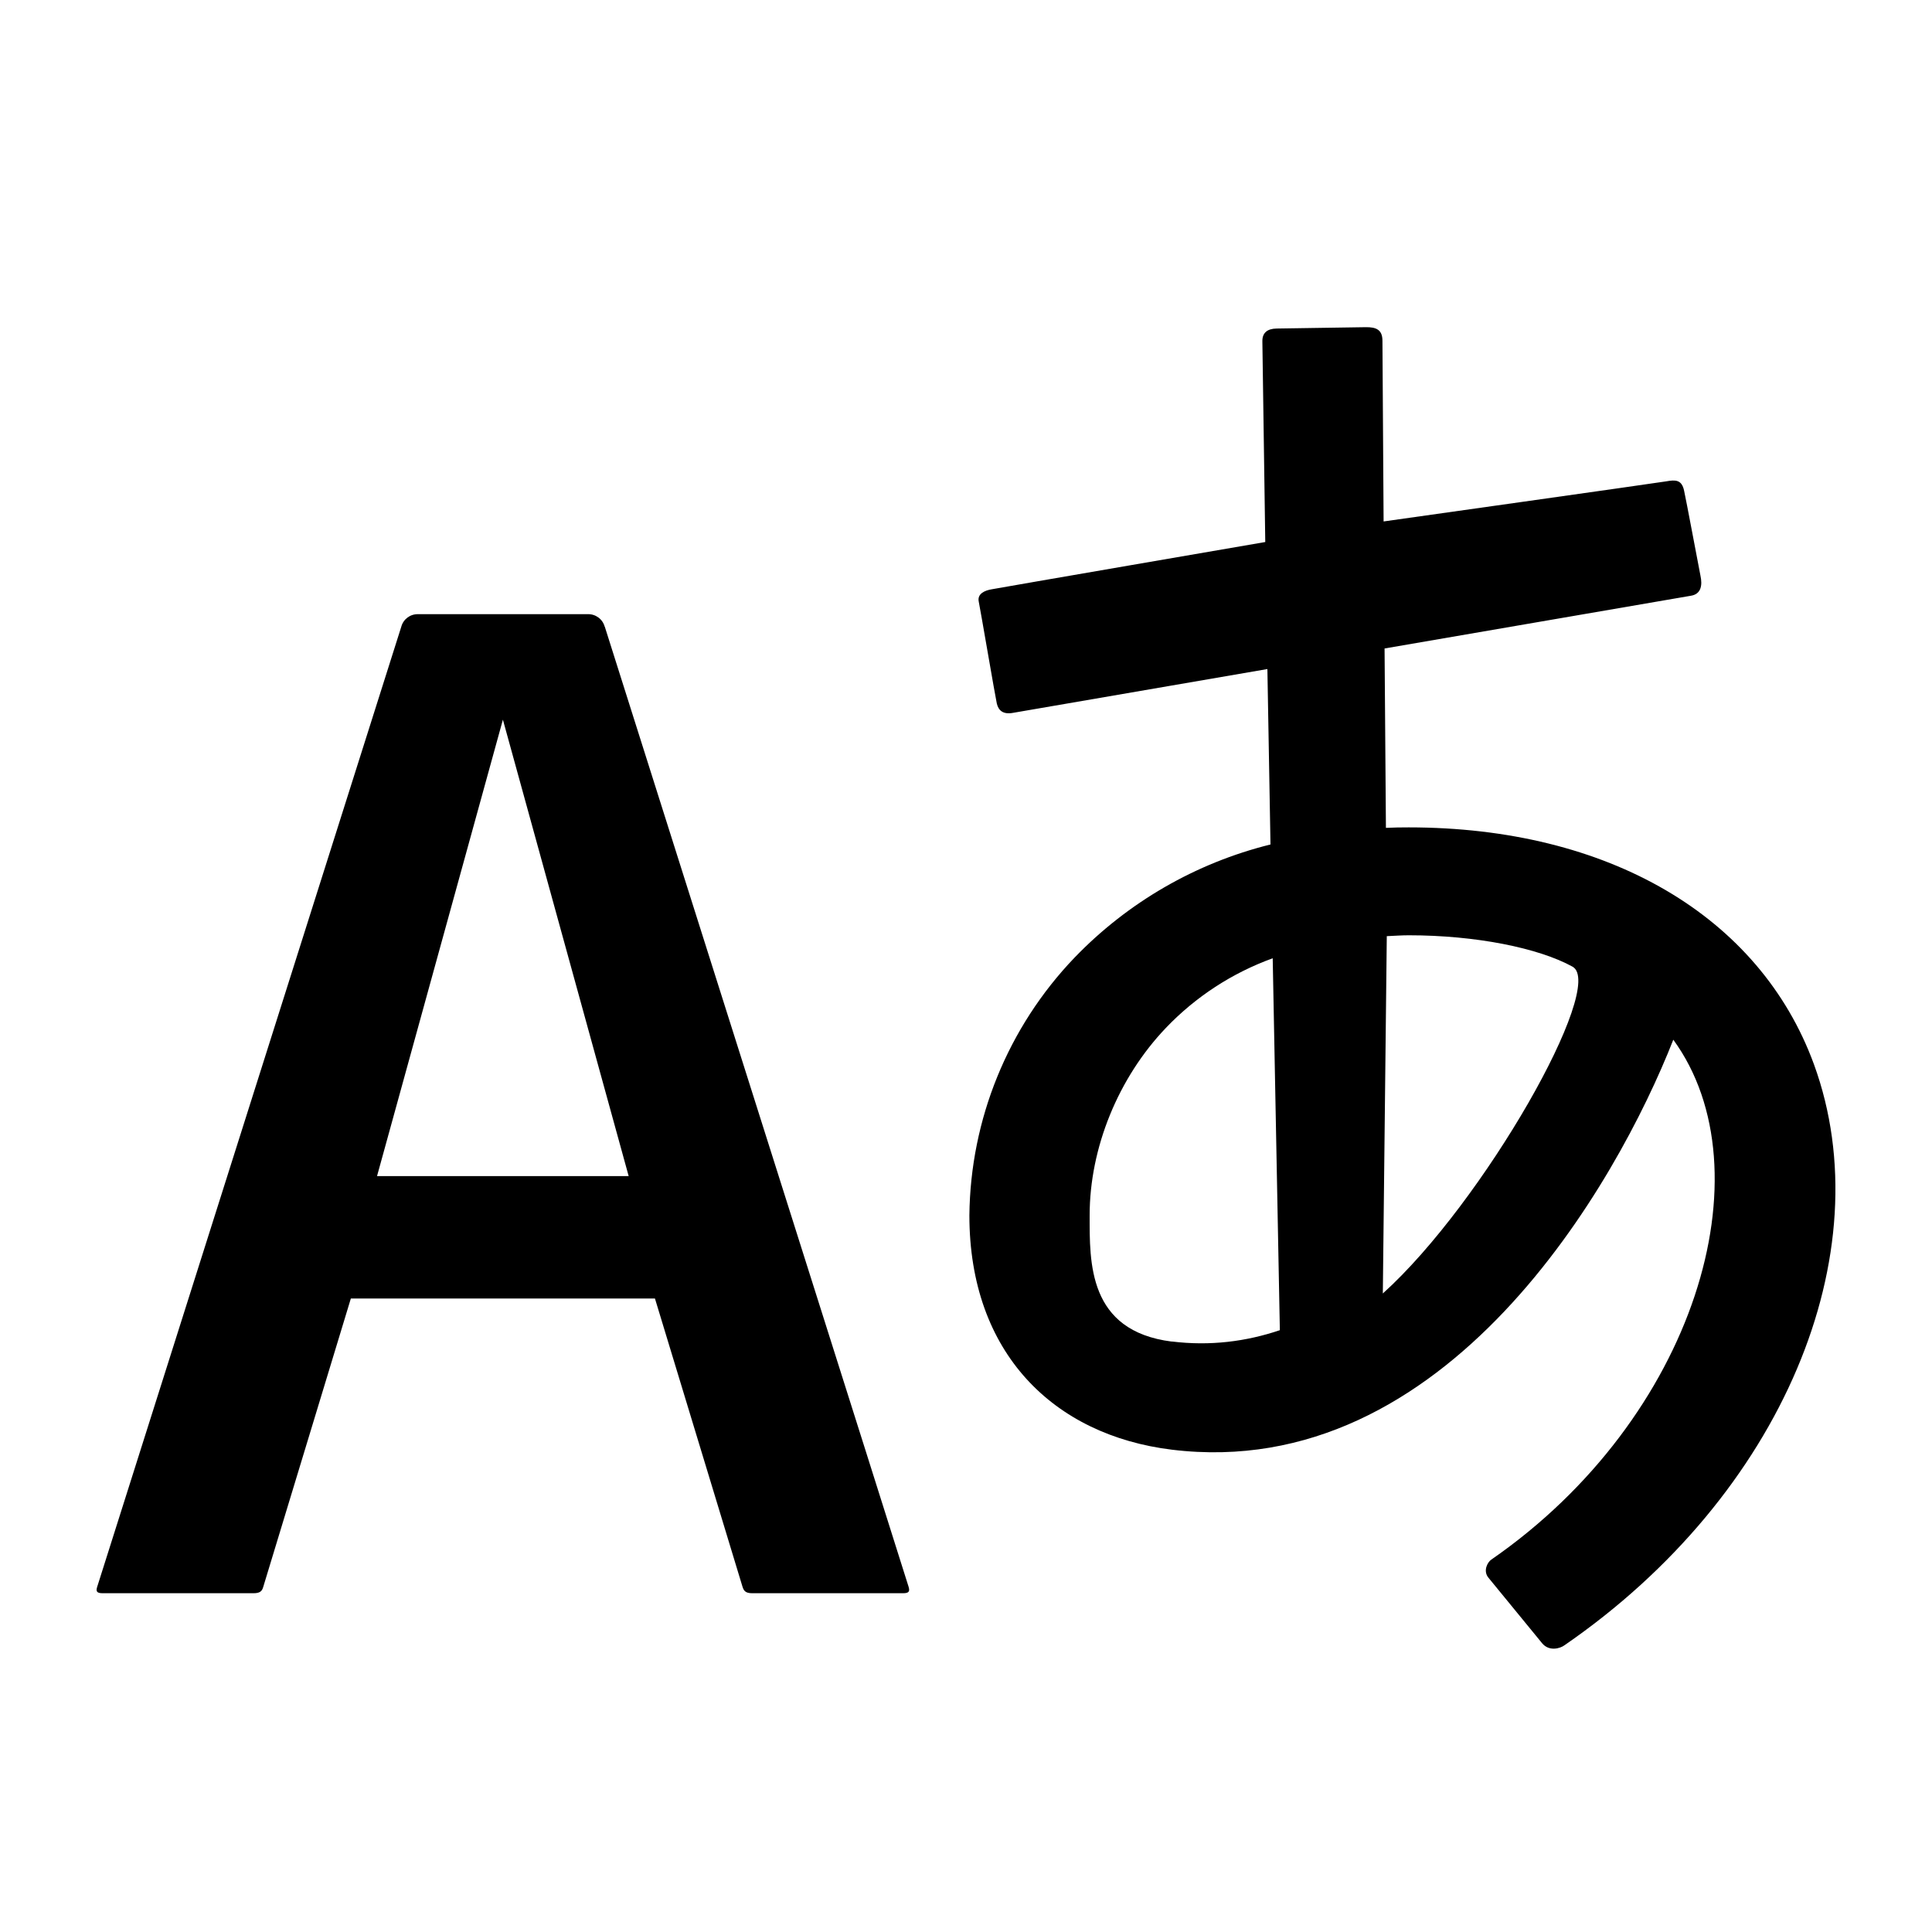
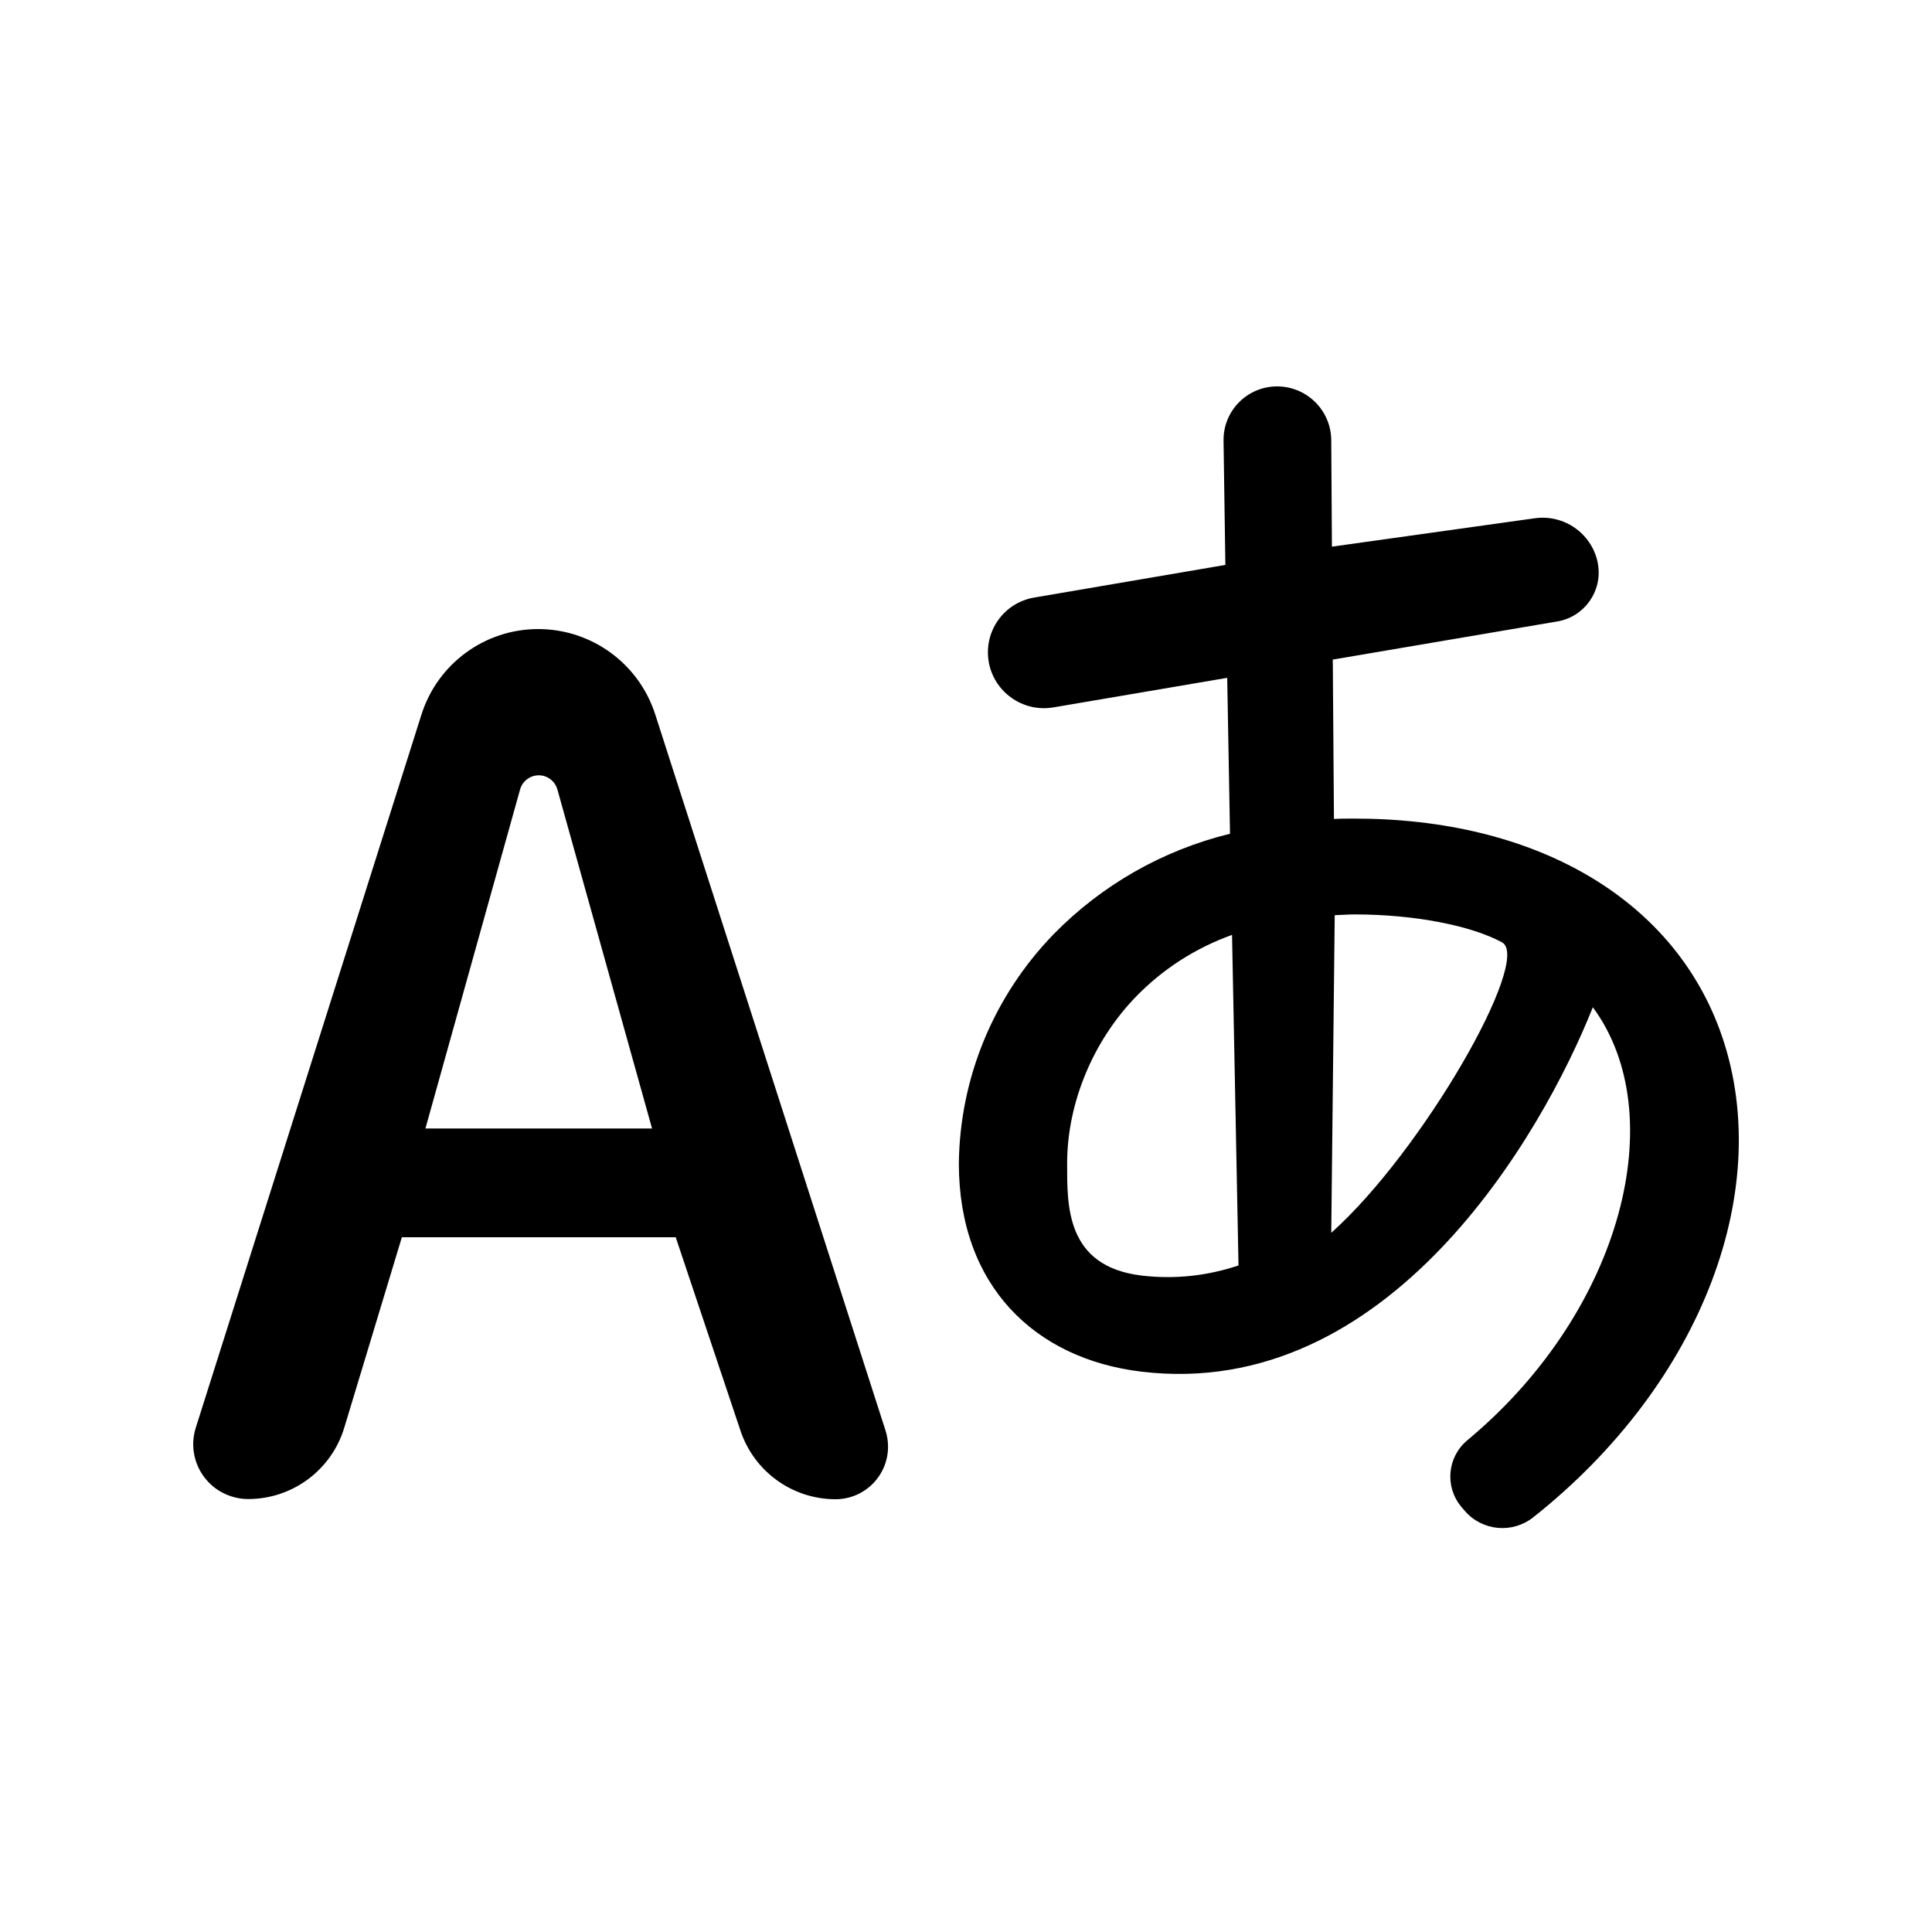
<svg id="language" viewBox="0 0 20 20">
-   <path d="M18.778 11.018c-.562-1.536-2.13-2.453-4.195-2.453-.081 0-.159.001-.236.005l-.014-1.857 3.172-.546c.104-.017.12-.107.098-.208-.02-.1-.15-.795-.169-.878-.024-.118-.092-.115-.186-.098-.094.016-2.925.415-2.925.415l-.012-1.87c0-.113-.062-.143-.175-.141l-.922.014c-.095.002-.148.044-.146.134l.03 2.076s-2.755.474-2.83.489c-.075.012-.153.047-.136.128.017.081.171.985.187 1.055.017.072.065.116.17.096l2.631-.453.032 1.816a4.23 4.23 0 0 0-2.03 1.173 3.915 3.915 0 0 0-1.087 2.666c0 1.428.874 2.276 2.095 2.426 2.846.348 4.607-2.754 5.192-4.244.988 1.356.23 3.919-1.884 5.382-.039.026-.088.116-.03.187l.557.68c.072.086.186.053.23.02 2.26-1.556 3.295-4.063 2.583-6.014zm-6.648 2.87c-.87-.11-.85-.823-.85-1.308 0-.696.295-1.422.79-1.94a2.889 2.889 0 0 1 1.105-.72l.074 3.85c-.347.117-.72.166-1.119.117zm2.185-.498l.041-3.699c.076-.003.15-.009.227-.009.695 0 1.344.131 1.696.325.352.196-.92 2.442-1.964 3.383zM6.26 6.488a.176.176 0 0 0-.177-.13H4.328a.175.175 0 0 0-.174.13l-3.147 9.936c-.015.046-.01.069.056.069h1.56c.067 0 .089-.02.102-.065l.907-2.986H6.78l.907 2.986c.014.044.035.065.102.065h1.56c.065 0 .07-.023.056-.069-.012-.045-2.775-8.767-3.144-9.936zm-2.357 5.687L5.206 7.45l1.302 4.725H3.903z" />
+   <path d="M17.8,10.654 C17.294,9.289 15.882,8.474 14.022,8.474 C13.949,8.474 13.879,8.474 13.809,8.478 L13.797,6.828 L16.122,6.433 C16.402,6.385 16.59,6.12 16.542,5.84 C16.541,5.832 16.539,5.824 16.538,5.816 L16.538,5.816 C16.472,5.519 16.19,5.323 15.888,5.365 C15.188,5.463 14.488,5.561 13.788,5.659 L13.781,4.557 C13.779,4.247 13.526,3.998 13.217,4 L13.217,4 C12.911,4.002 12.664,4.251 12.666,4.558 C12.666,4.559 12.666,4.561 12.666,4.563 L12.685,5.848 C12.025,5.961 11.365,6.073 10.705,6.186 L10.705,6.186 C10.392,6.239 10.182,6.536 10.235,6.849 C10.235,6.849 10.235,6.85 10.235,6.851 L10.235,6.851 C10.29,7.165 10.589,7.376 10.904,7.323 L12.704,7.017 L12.733,8.631 C12.036,8.801 11.403,9.163 10.905,9.673 C10.286,10.312 9.936,11.159 9.926,12.043 C9.926,13.312 10.713,14.066 11.813,14.199 C14.376,14.508 15.962,11.751 16.489,10.427 C17.306,11.534 16.796,13.546 15.232,14.874 C15.22,14.885 15.207,14.896 15.193,14.907 L15.193,14.907 C14.984,15.078 14.953,15.385 15.124,15.594 C15.127,15.598 15.13,15.601 15.133,15.605 L15.164,15.641 C15.344,15.849 15.655,15.878 15.871,15.708 C15.871,15.708 15.871,15.708 15.871,15.708 C17.628,14.317 18.398,12.271 17.8,10.654 Z M11.047,12.042 C11.047,11.423 11.313,10.778 11.759,10.318 C12.036,10.032 12.377,9.813 12.754,9.678 L12.821,13.1 C12.508,13.204 12.172,13.247 11.813,13.204 C11.029,13.107 11.047,12.473 11.047,12.042 Z M13.817,9.474 C13.886,9.472 13.953,9.466 14.022,9.466 C14.648,9.466 15.232,9.583 15.549,9.755 C15.866,9.929 14.721,11.925 13.781,12.762 L13.817,9.474 Z M4.363,7.397 L2.027,14.779 C1.932,15.078 2.098,15.397 2.397,15.491 C2.452,15.509 2.509,15.518 2.567,15.518 L2.567,15.518 C3.026,15.519 3.431,15.219 3.564,14.779 L4.16,12.808 L6.995,12.808 L7.666,14.812 C7.808,15.235 8.204,15.52 8.649,15.52 L8.649,15.52 C8.95,15.52 9.193,15.276 9.193,14.976 C9.193,14.919 9.184,14.863 9.167,14.809 L6.783,7.396 C6.614,6.869 6.124,6.512 5.571,6.512 L5.571,6.512 C5.019,6.512 4.53,6.87 4.363,7.397 Z M4.404,11.682 L5.384,8.172 C5.414,8.066 5.524,8.004 5.631,8.033 C5.698,8.052 5.751,8.105 5.77,8.172 L6.75,11.682 L4.404,11.682 Z" />
</svg>
